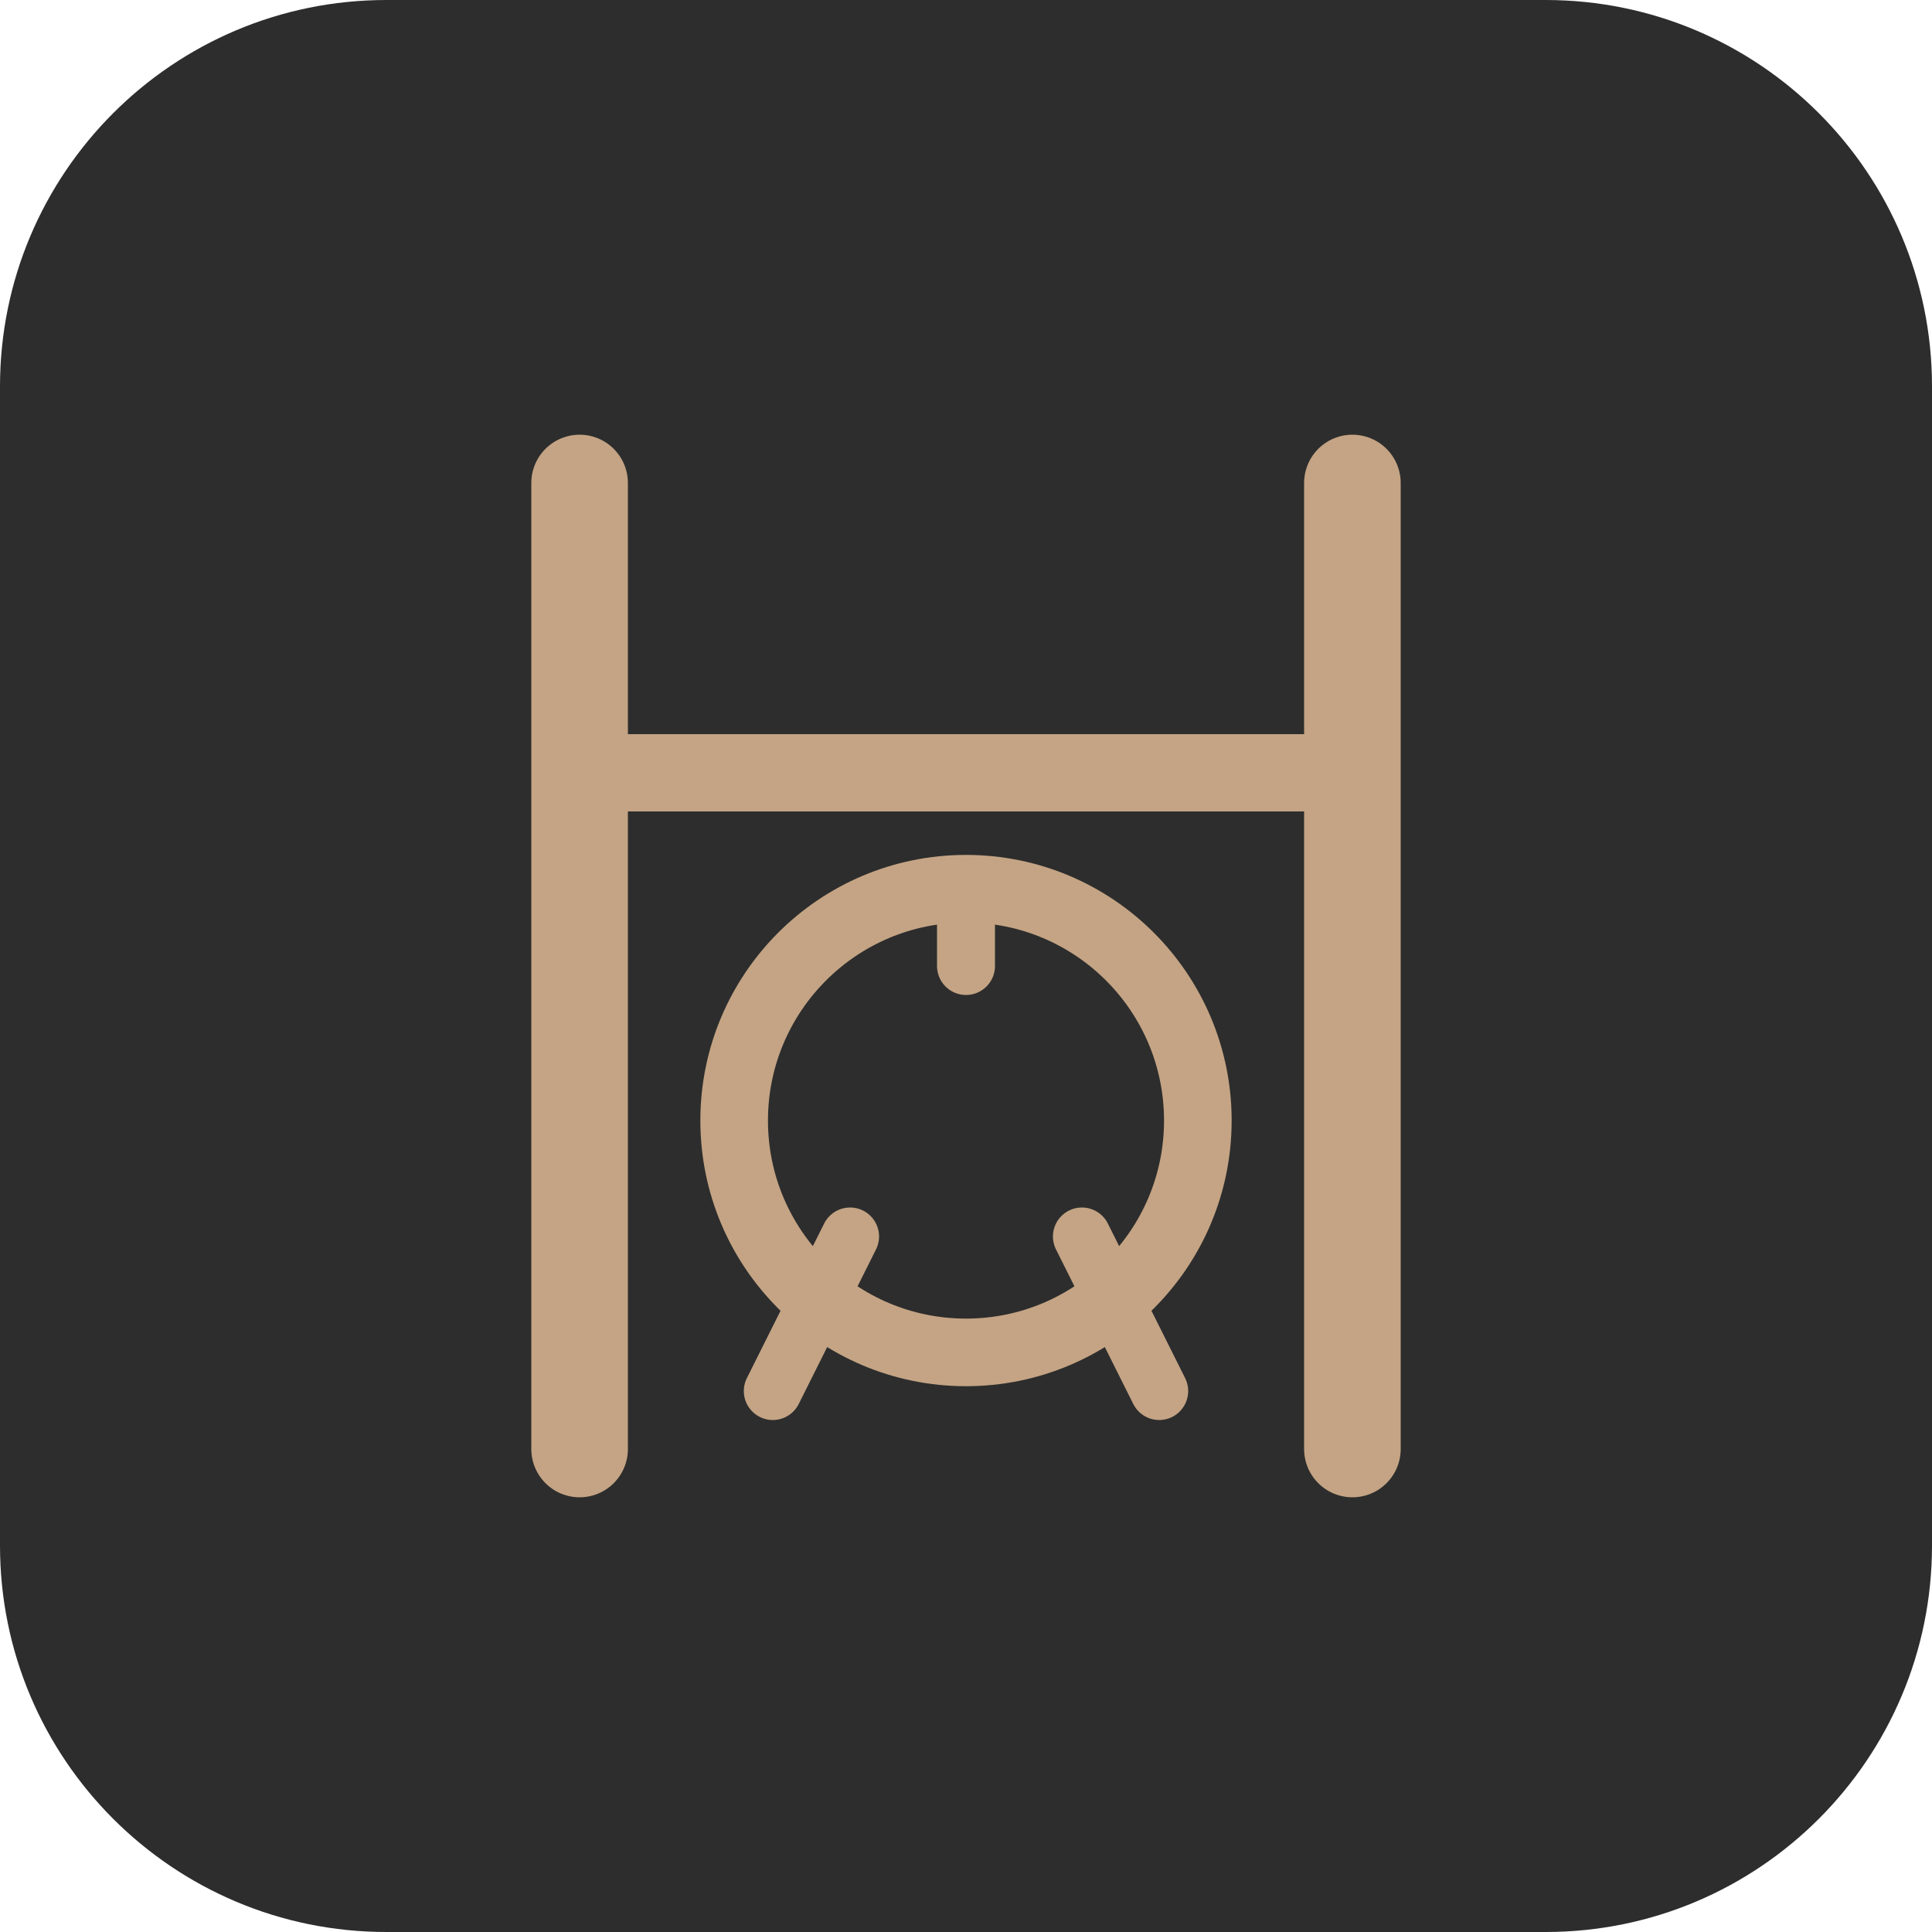
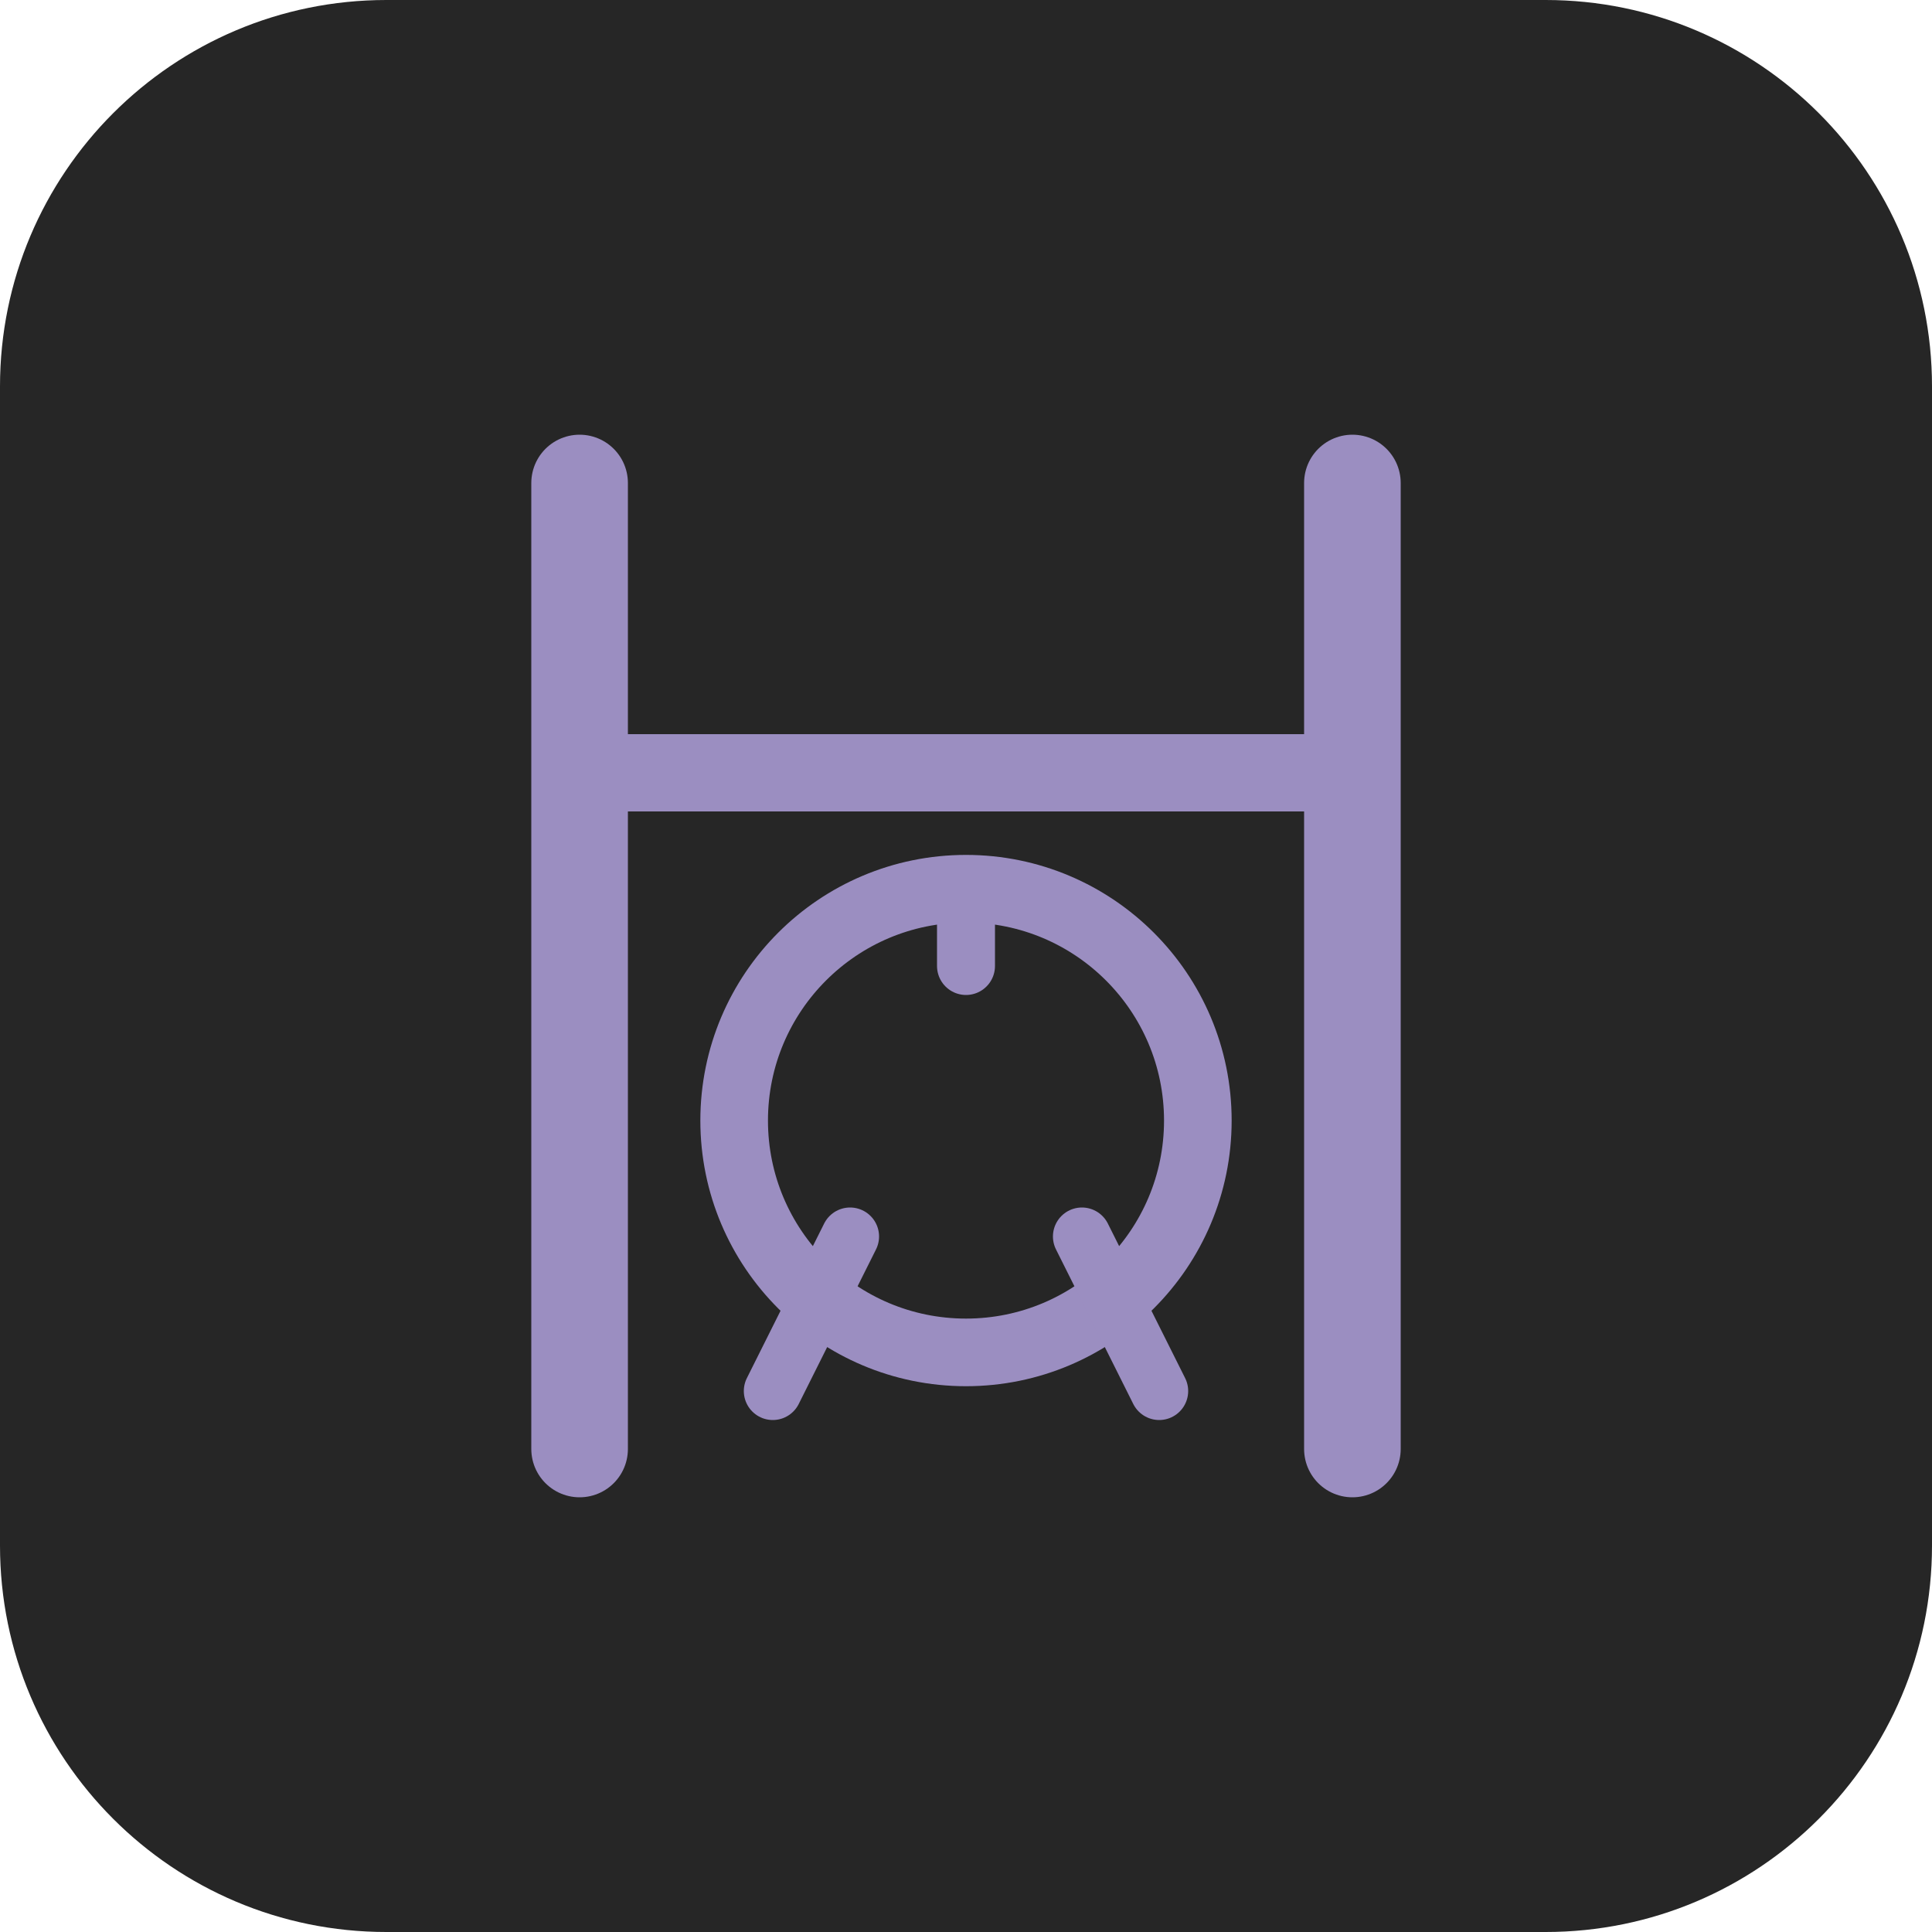
<svg xmlns="http://www.w3.org/2000/svg" width="100" height="100" viewBox="0 0 100 100" fill="none">
-   <rect width="100" height="100" rx="20" fill="#2D2D2D" />
-   <path d="M30 25 L30 75" stroke="#C4A484" stroke-width="5" stroke-linecap="round" />
-   <path d="M70 25 L70 75" stroke="#C4A484" stroke-width="5" stroke-linecap="round" />
-   <path d="M30 40 L70 40" stroke="#C4A484" stroke-width="4" stroke-linecap="round" />
-   <circle cx="50" cy="58" r="12" stroke="#C4A484" stroke-width="3.5" fill="none" />
-   <path d="M50 50 L50 46" stroke="#C4A484" stroke-width="3" stroke-linecap="round" />
-   <path d="M44 64 L40 72" stroke="#C4A484" stroke-width="3" stroke-linecap="round" />
-   <path d="M56 64 L60 72" stroke="#C4A484" stroke-width="3" stroke-linecap="round" />
+   <rect width="100" height="100" rx="20" fill="#262626" />
+   <path d="M30 25 L30 75" stroke="#9B8EC1" stroke-width="5" stroke-linecap="round" />
+   <path d="M70 25 L70 75" stroke="#9B8EC1" stroke-width="5" stroke-linecap="round" />
+   <path d="M30 40 L70 40" stroke="#9B8EC1" stroke-width="4" stroke-linecap="round" />
+   <circle cx="50" cy="58" r="12" stroke="#9B8EC1" stroke-width="3.5" fill="none" />
+   <path d="M50 50 L50 46" stroke="#9B8EC1" stroke-width="3" stroke-linecap="round" />
+   <path d="M44 64 L40 72" stroke="#9B8EC1" stroke-width="3" stroke-linecap="round" />
+   <path d="M56 64 L60 72" stroke="#9B8EC1" stroke-width="3" stroke-linecap="round" />
</svg>
